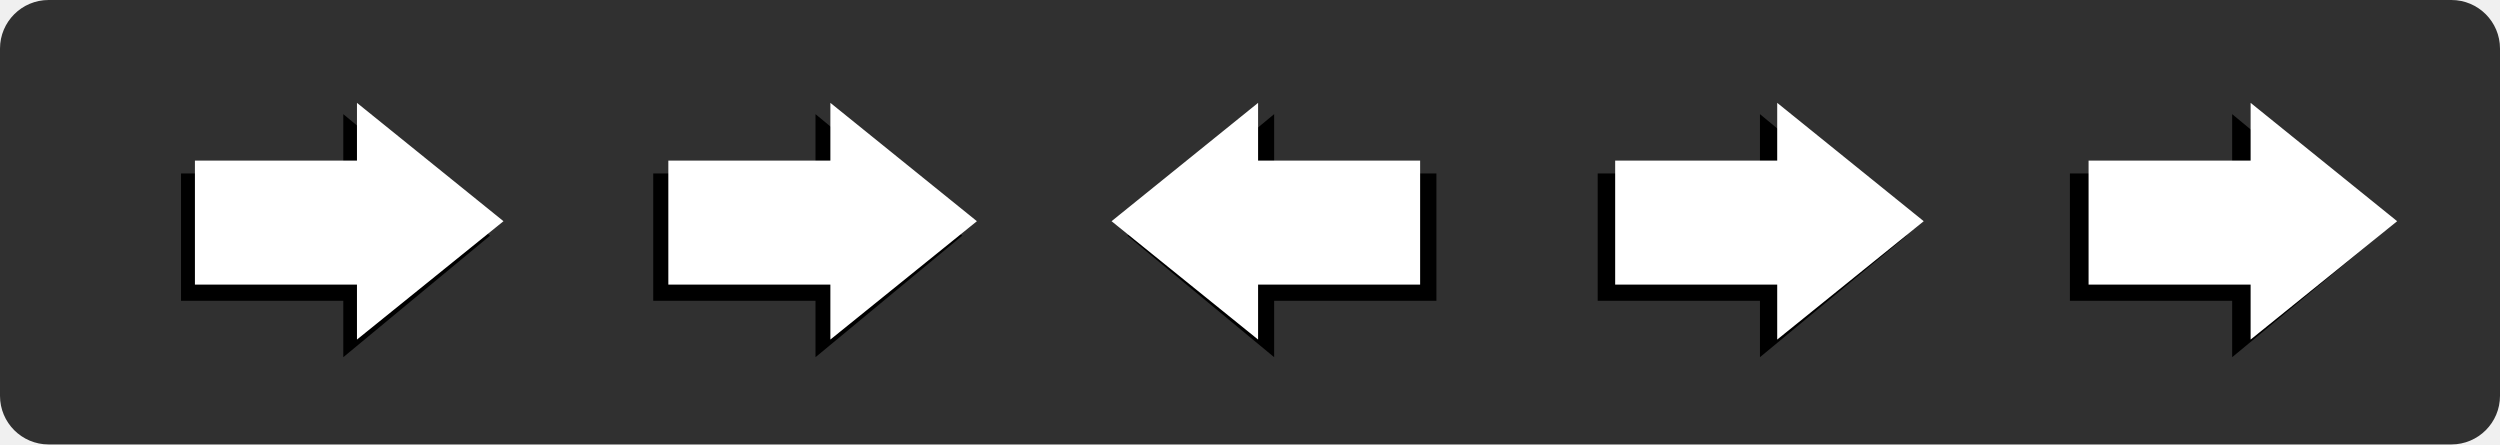
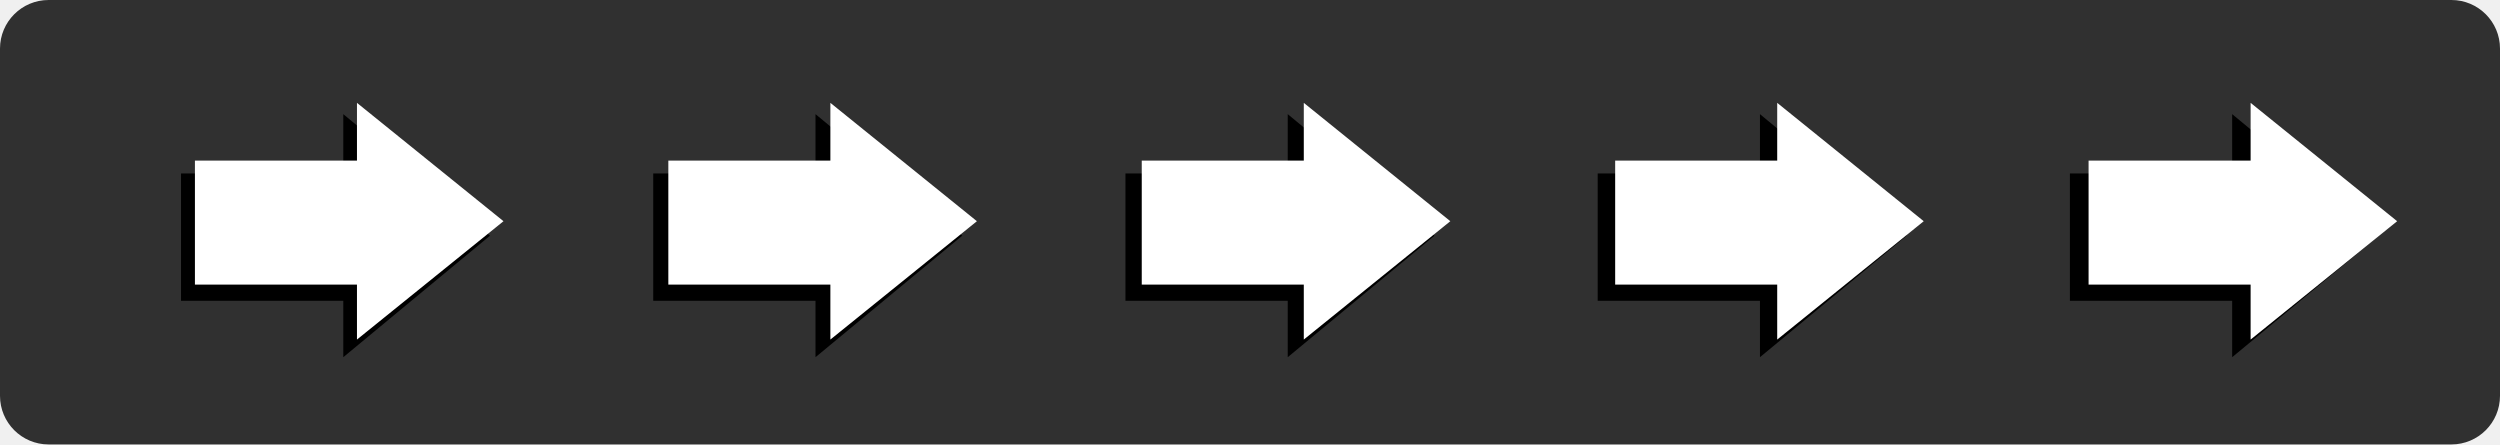
- <svg xmlns="http://www.w3.org/2000/svg" id="Left_arrow-mid" data-name="Left arrow-mid" width="360" height="64" viewBox="0 0 360 64">
+ <svg xmlns="http://www.w3.org/2000/svg" id="right_arrow-all" data-name="right arrow-all" width="360" height="64" viewBox="0 0 360 64">
  <g id="Group_2704" data-name="Group 2704">
    <rect id="Rectangle_2209" data-name="Rectangle 2209" width="360" height="64" rx="7" opacity="0.8" />
    <path id="Union_69" data-name="Union 69" d="M0,17.5,21.133,35V26.459H44.5V8.125H21.133V0Z" transform="translate(342.566 51.436) rotate(180)" />
    <path id="Union_69-2" data-name="Union 69" d="M0,17.5,21.133,35V26.459H44.5V8.125H21.133V0Z" transform="translate(274.566 51.436) rotate(180)" />
-     <path id="Union_69-3" data-name="Union 69" d="M0,17.5,21.133,0V8.542H44.5V26.876H21.133V35Z" transform="translate(162.344 16.435)" />
+     <path id="Union_69-3" data-name="Union 69" d="M0,17.5,21.133,35V26.459H44.5V8.125H21.133V0Z" transform="translate(206.566 51.436) rotate(180)" />
    <path id="Union_69-4" data-name="Union 69" d="M0,17.5,21.133,35V26.459H44.5V8.125H21.133V0Z" transform="translate(138.566 51.436) rotate(180)" />
    <path id="Union_69-5" data-name="Union 69" d="M0,17.5,21.133,35V26.459H44.5V8.125H21.133V0Z" transform="translate(70.566 51.436) rotate(180)" />
    <path id="Union_71" data-name="Union 71" d="M0,17.043,21.1,34.086V25.767H44.434V7.913H21.1V0Z" transform="translate(345.189 48.897) rotate(180)" fill="#fff" />
    <path id="Union_72" data-name="Union 72" d="M0,17.043,21.1,34.086V25.767H44.434V7.913H21.1V0Z" transform="translate(277.018 48.897) rotate(180)" fill="#fff" />
    <path id="Union_73" data-name="Union 73" d="M0,17.043,21.1,34.086V25.767H44.434V7.913H21.1V0Z" transform="translate(140.674 48.897) rotate(180)" fill="#fff" />
-     <path id="Union_74" data-name="Union 74" d="M0,17.043,21.1,0V8.319H44.434V26.174H21.1v7.913Z" transform="translate(160.064 14.811)" fill="#fff" />
+     <path id="Union_74" data-name="Union 74" d="M0,17.043,21.1,34.086V25.767H44.434V7.913H21.1V0Z" transform="translate(208.846 48.897) rotate(180)" fill="#fff" />
    <path id="Union_75" data-name="Union 75" d="M0,17.043,21.1,34.086V25.767H44.434V7.913H21.1V0Z" transform="translate(72.503 48.897) rotate(180)" fill="#fff" />
  </g>
</svg>
